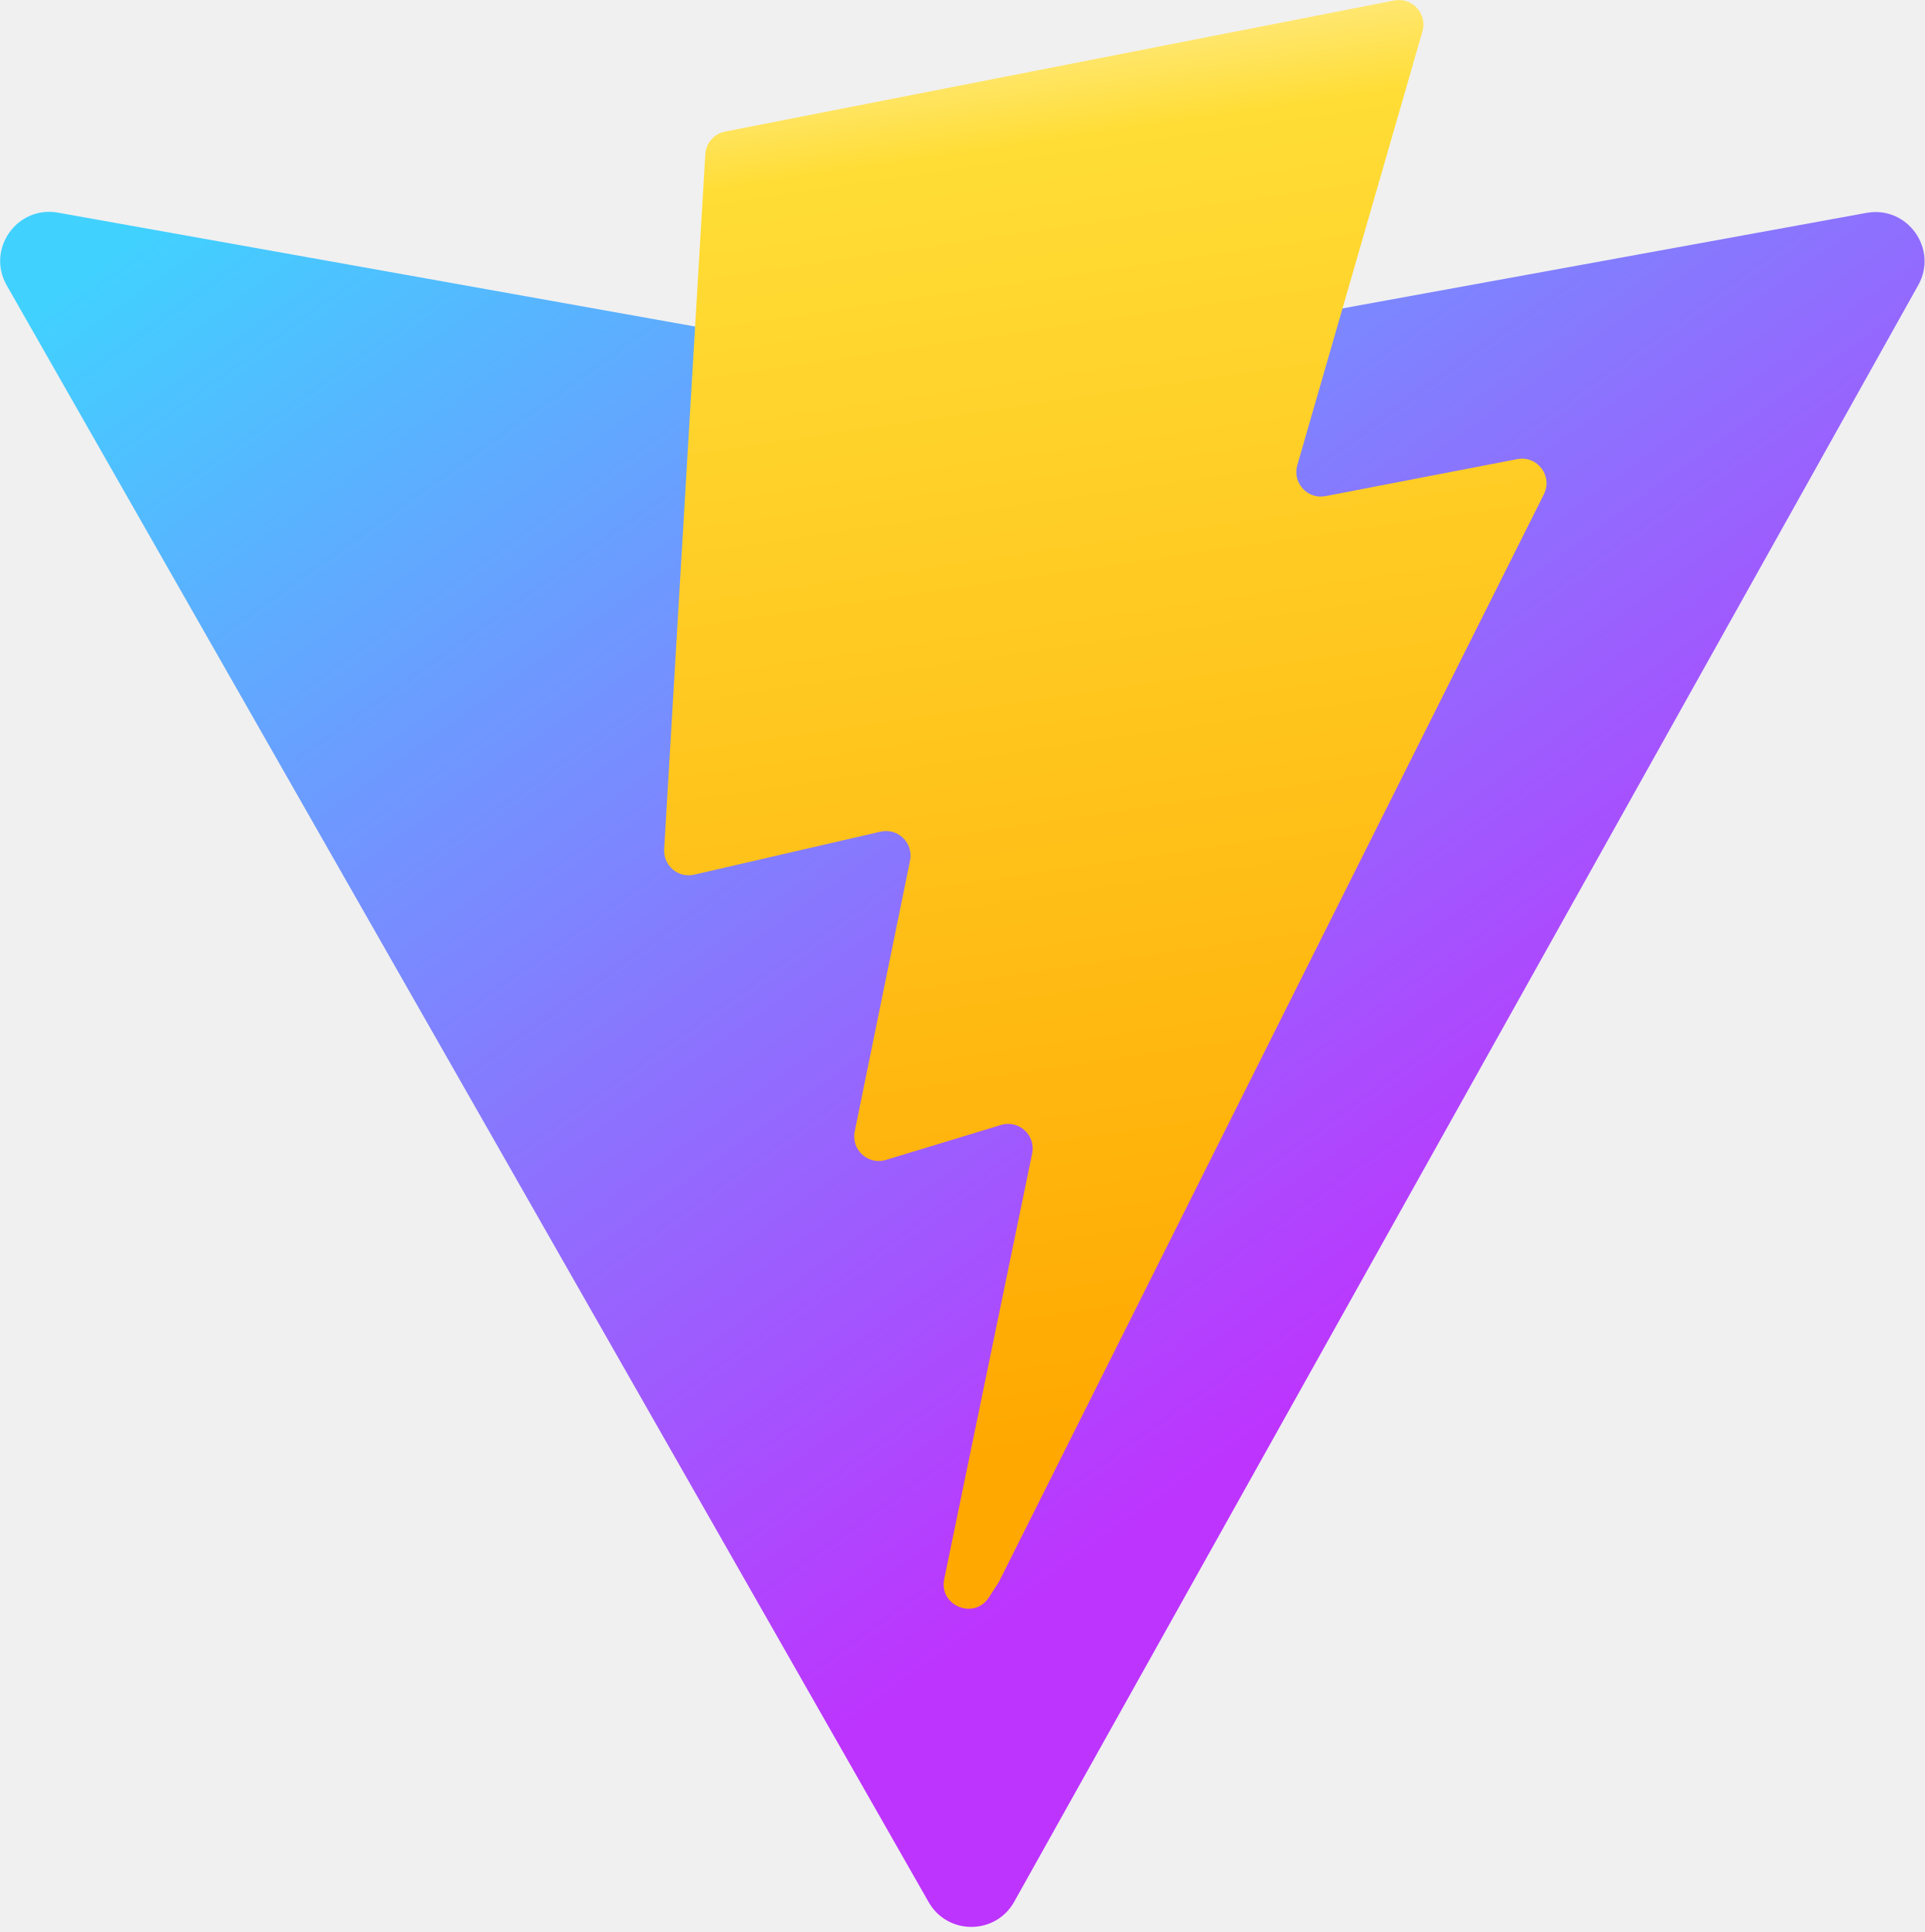
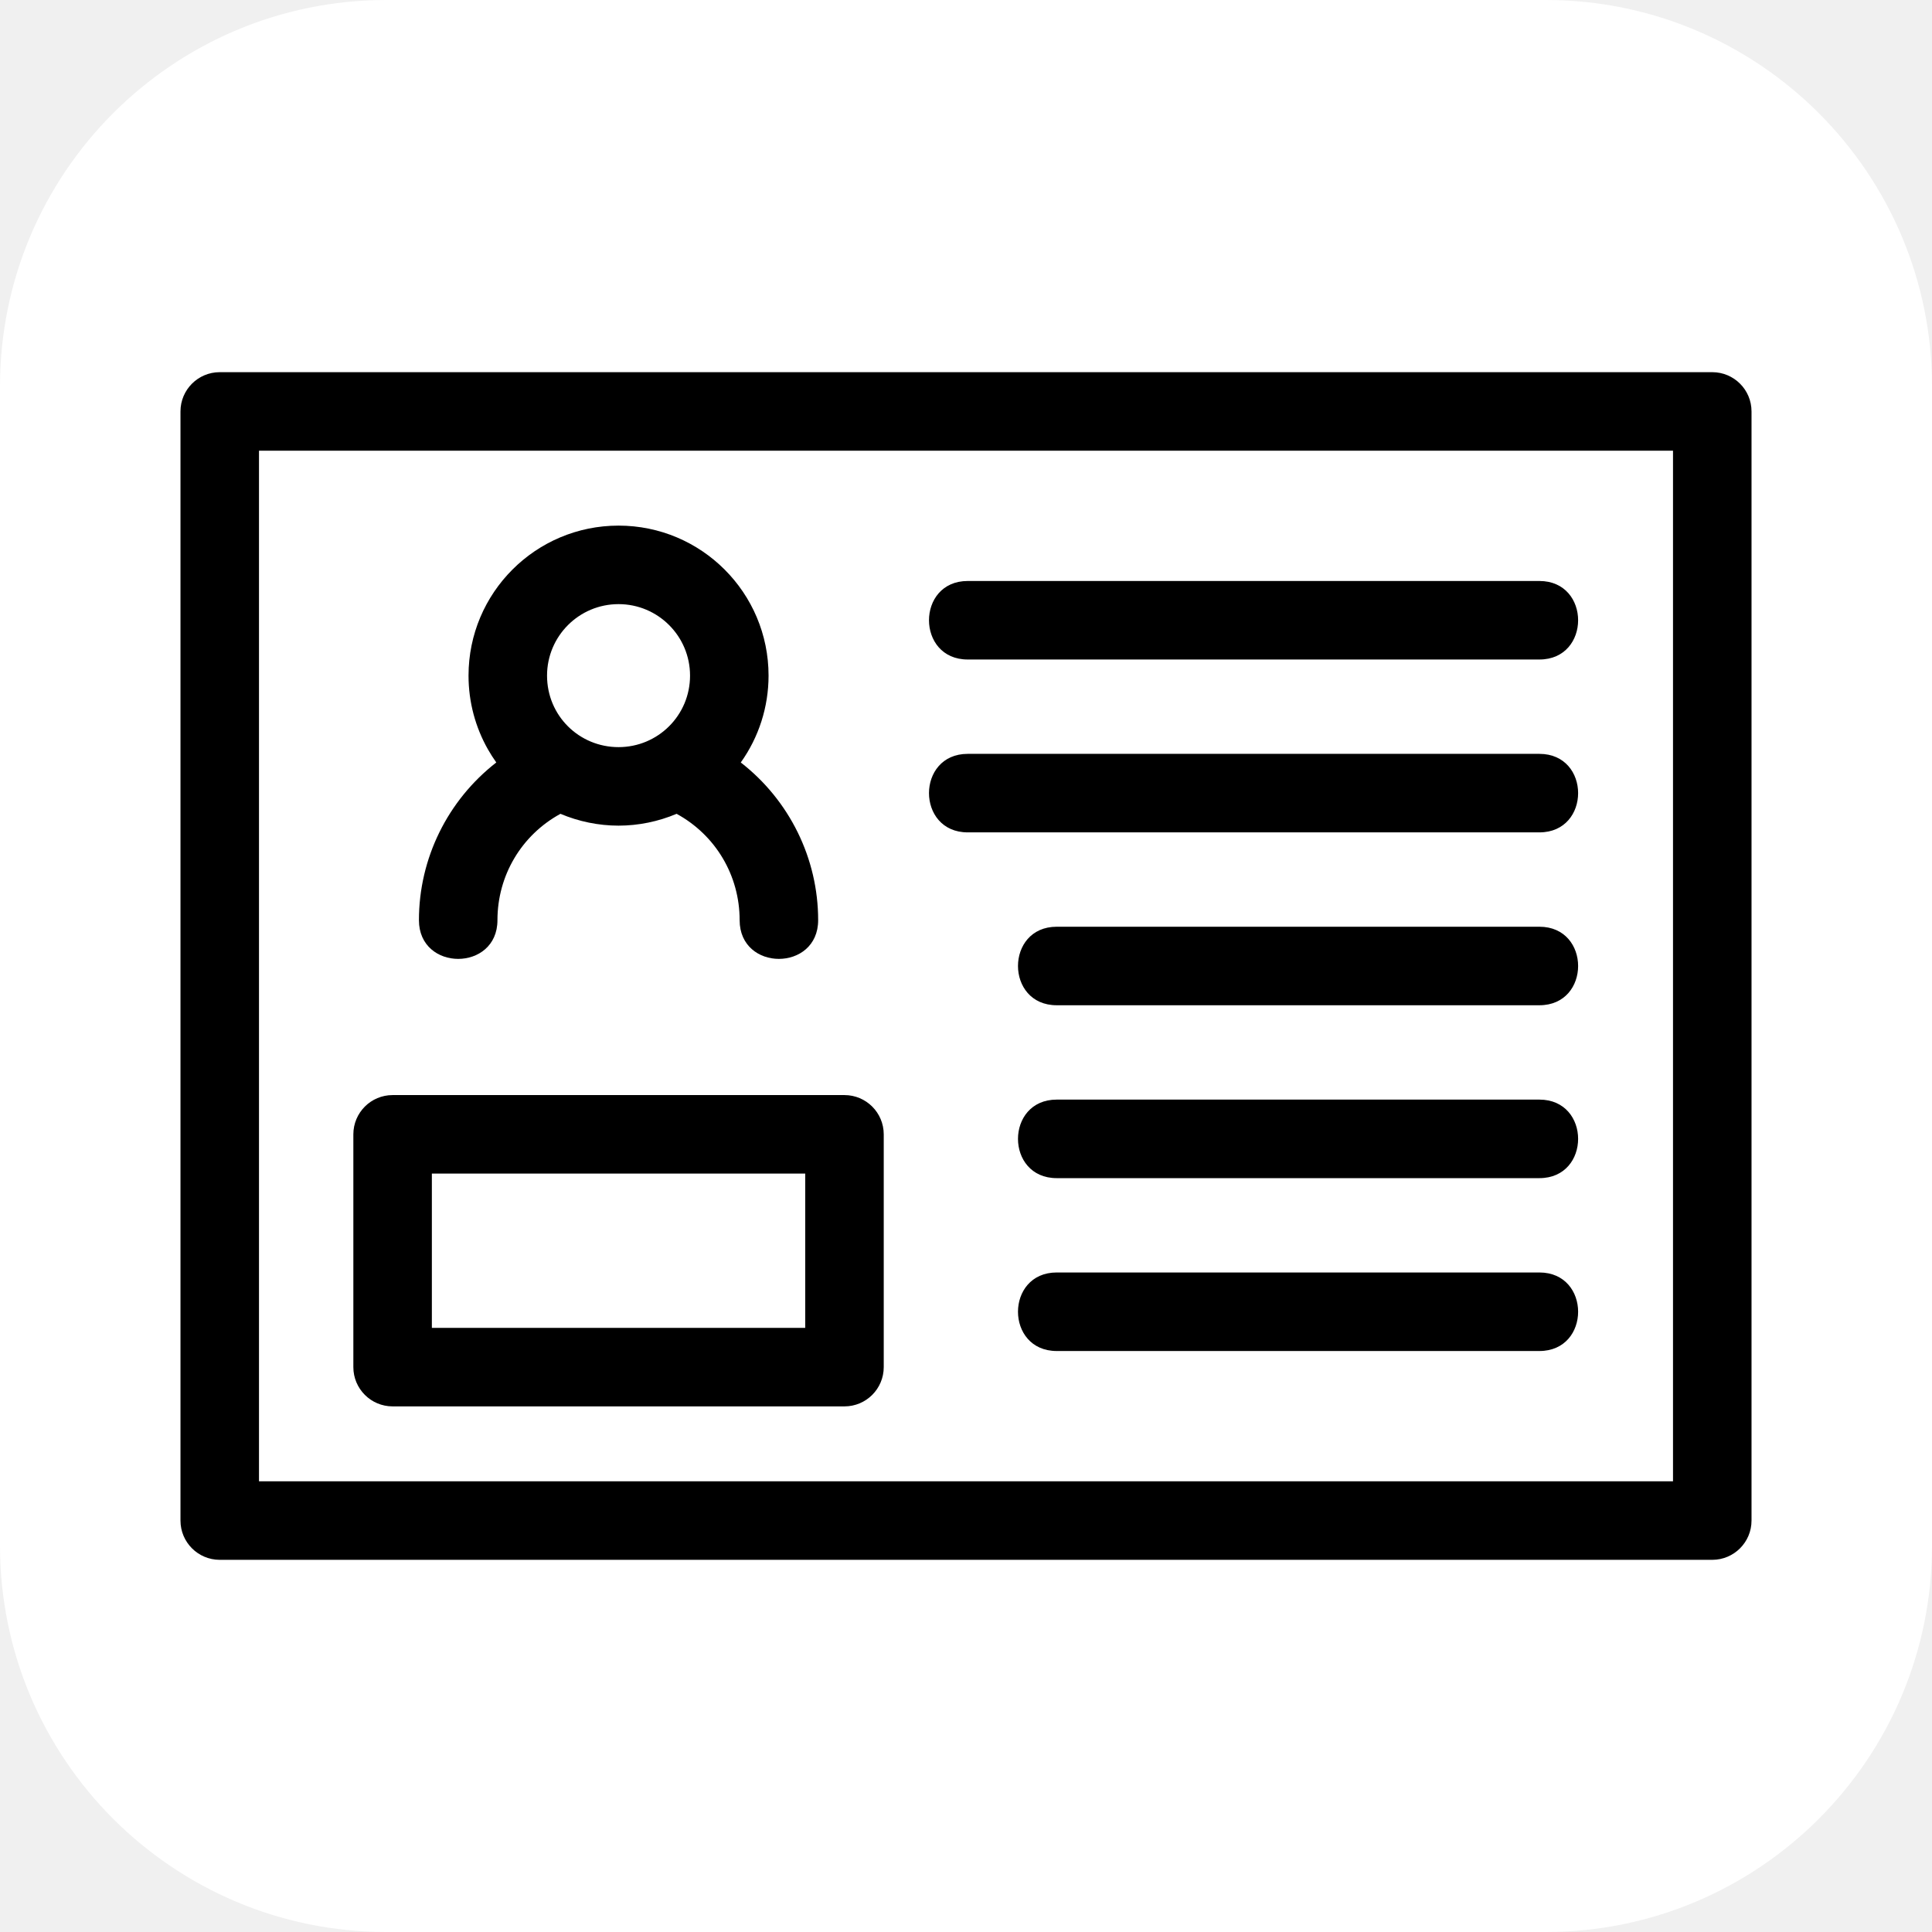
- <svg xmlns="http://www.w3.org/2000/svg" aria-hidden="true" role="img" class="iconify iconify--logos" width="31.88" height="32" preserveAspectRatio="xMidYMid meet" viewBox="0 0 256 257">
-   <defs>
-     <linearGradient id="IconifyId1813088fe1fbc01fb466" x1="-.828%" x2="57.636%" y1="7.652%" y2="78.411%">
-       <stop offset="0%" stop-color="#41D1FF" />
-       <stop offset="100%" stop-color="#BD34FE" />
-     </linearGradient>
-     <linearGradient id="IconifyId1813088fe1fbc01fb467" x1="43.376%" x2="50.316%" y1="2.242%" y2="89.03%">
-       <stop offset="0%" stop-color="#FFEA83" />
-       <stop offset="8.333%" stop-color="#FFDD35" />
-       <stop offset="100%" stop-color="#FFA800" />
-     </linearGradient>
-   </defs>
-   <path fill="url(#IconifyId1813088fe1fbc01fb466)" d="M255.153 37.938L134.897 252.976c-2.483 4.44-8.862 4.466-11.382.048L.875 37.958c-2.746-4.814 1.371-10.646 6.827-9.67l120.385 21.517a6.537 6.537 0 0 0 2.322-.004l117.867-21.483c5.438-.991 9.574 4.796 6.877 9.62Z" />
-   <path fill="url(#IconifyId1813088fe1fbc01fb467)" d="M185.432.063L96.44 17.501a3.268 3.268 0 0 0-2.634 3.014l-5.474 92.456a3.268 3.268 0 0 0 3.997 3.378l24.777-5.718c2.318-.535 4.413 1.507 3.936 3.838l-7.361 36.047c-.495 2.426 1.782 4.5 4.151 3.78l15.304-4.649c2.372-.72 4.652 1.36 4.15 3.788l-11.698 56.621c-.732 3.542 3.979 5.473 5.943 2.437l1.313-2.028l72.516-144.72c1.215-2.423-.88-5.186-3.54-4.672l-25.505 4.922c-2.396.462-4.435-1.77-3.759-4.114l16.646-57.705c.677-2.35-1.37-4.583-3.769-4.113Z" />
+ <svg xmlns="http://www.w3.org/2000/svg" fill="#000000" width="800px" height="800px" viewBox="-84.67 -84.67 1016.00 1016.00" style="shape-rendering:geometricPrecision; text-rendering:geometricPrecision; image-rendering:optimizeQuality; fill-rule:evenodd; clip-rule:evenodd" version="1.1" xml:space="preserve">
+   <g id="SVGRepo_bgCarrier" stroke-width="0">
+     <rect x="-84.67" y="-84.67" width="1016.00" height="1016.00" rx="203.2" fill="#ffffff" strokewidth="0" />
+   </g>
+   <g id="SVGRepo_tracerCarrier" stroke-linecap="round" stroke-linejoin="round" />
+   <g id="SVGRepo_iconCarrier">
+     <defs>
+       <style type="text/css">  .fil0 {fill:black;fill-rule:nonzero}  </style>
+     </defs>
+     <g id="Layer_x0020_1">
+       <path class="fil0" d="M30.88 111.05l784.9 0c11.4,0 20.64,9.24 20.64,20.64l0 583.28c0,11.4 -9.24,20.64 -20.64,20.64l-784.9 0c-11.4,0 -20.64,-9.24 -20.64,-20.64l0 -583.28c0,-11.4 9.24,-20.64 20.64,-20.64zm146.05 288.17c0,27.16 -41.29,27.16 -41.29,0 0,-32.49 15.12,-63.05 40.68,-82.92 -1.61,-2.27 -3.11,-4.62 -4.48,-7.04 -6.45,-11.45 -10.12,-24.63 -10.12,-38.63 0,-43.57 35.32,-78.89 78.89,-78.89 43.56,0 78.89,35.32 78.89,78.89 0,16.39 -5.09,32.34 -14.61,45.67 25.57,19.87 40.69,50.43 40.69,82.92 0,27.16 -41.29,27.16 -41.29,0 0,-23.44 -12.59,-44.7 -33.14,-55.92 -9.59,4.06 -20.13,6.22 -30.54,6.22 -10.41,0 -20.96,-2.16 -30.55,-6.22 -20.54,11.22 -33.13,32.48 -33.13,55.92zm-55.14 91.99l237.63 0c11.4,0 20.65,9.25 20.65,20.65l0 122.41c0,11.4 -9.25,20.65 -20.65,20.65l-237.63 0c-11.4,0 -20.64,-9.25 -20.64,-20.65l0 -122.41c0,-11.4 9.24,-20.65 20.64,-20.65zm216.99 41.29l-196.34 0 0 81.13 196.34 0 0 -81.13zm-98.17 -299.47c-20.77,0 -37.6,16.83 -37.6,37.6 0,21.09 16.9,37.6 37.6,37.6 20.72,0 37.6,-16.69 37.6,-37.6 0,-20.77 -16.84,-37.6 -37.6,-37.6zm183.62 29.12c-27.15,0 -27.15,-41.29 0,-41.29l300.64 0c27.15,0 27.15,41.29 0,41.29l-300.64 0zm46.81 363.65c-27.16,0 -27.16,-41.3 0,-41.3l253.83 0c27.15,0 27.15,41.3 0,41.3l-253.83 0zm-46.81 -272.74c-27.15,0 -27.15,-41.29 0,-41.29l300.64 0c27.15,0 27.15,41.29 0,41.29l-300.64 0zm46.81 90.91c-27.16,0 -27.16,-41.29 0,-41.29l253.83 0c27.15,0 27.15,41.29 0,41.29l-253.83 0zm0 90.92c-27.16,0 -27.16,-41.3 0,-41.3l253.83 0c27.15,0 27.15,41.3 0,41.3l-253.83 0zm324.09 -382.55l-743.6 0 0 541.98 743.6 0 0 -541.98z" />
+     </g>
+   </g>
</svg>
